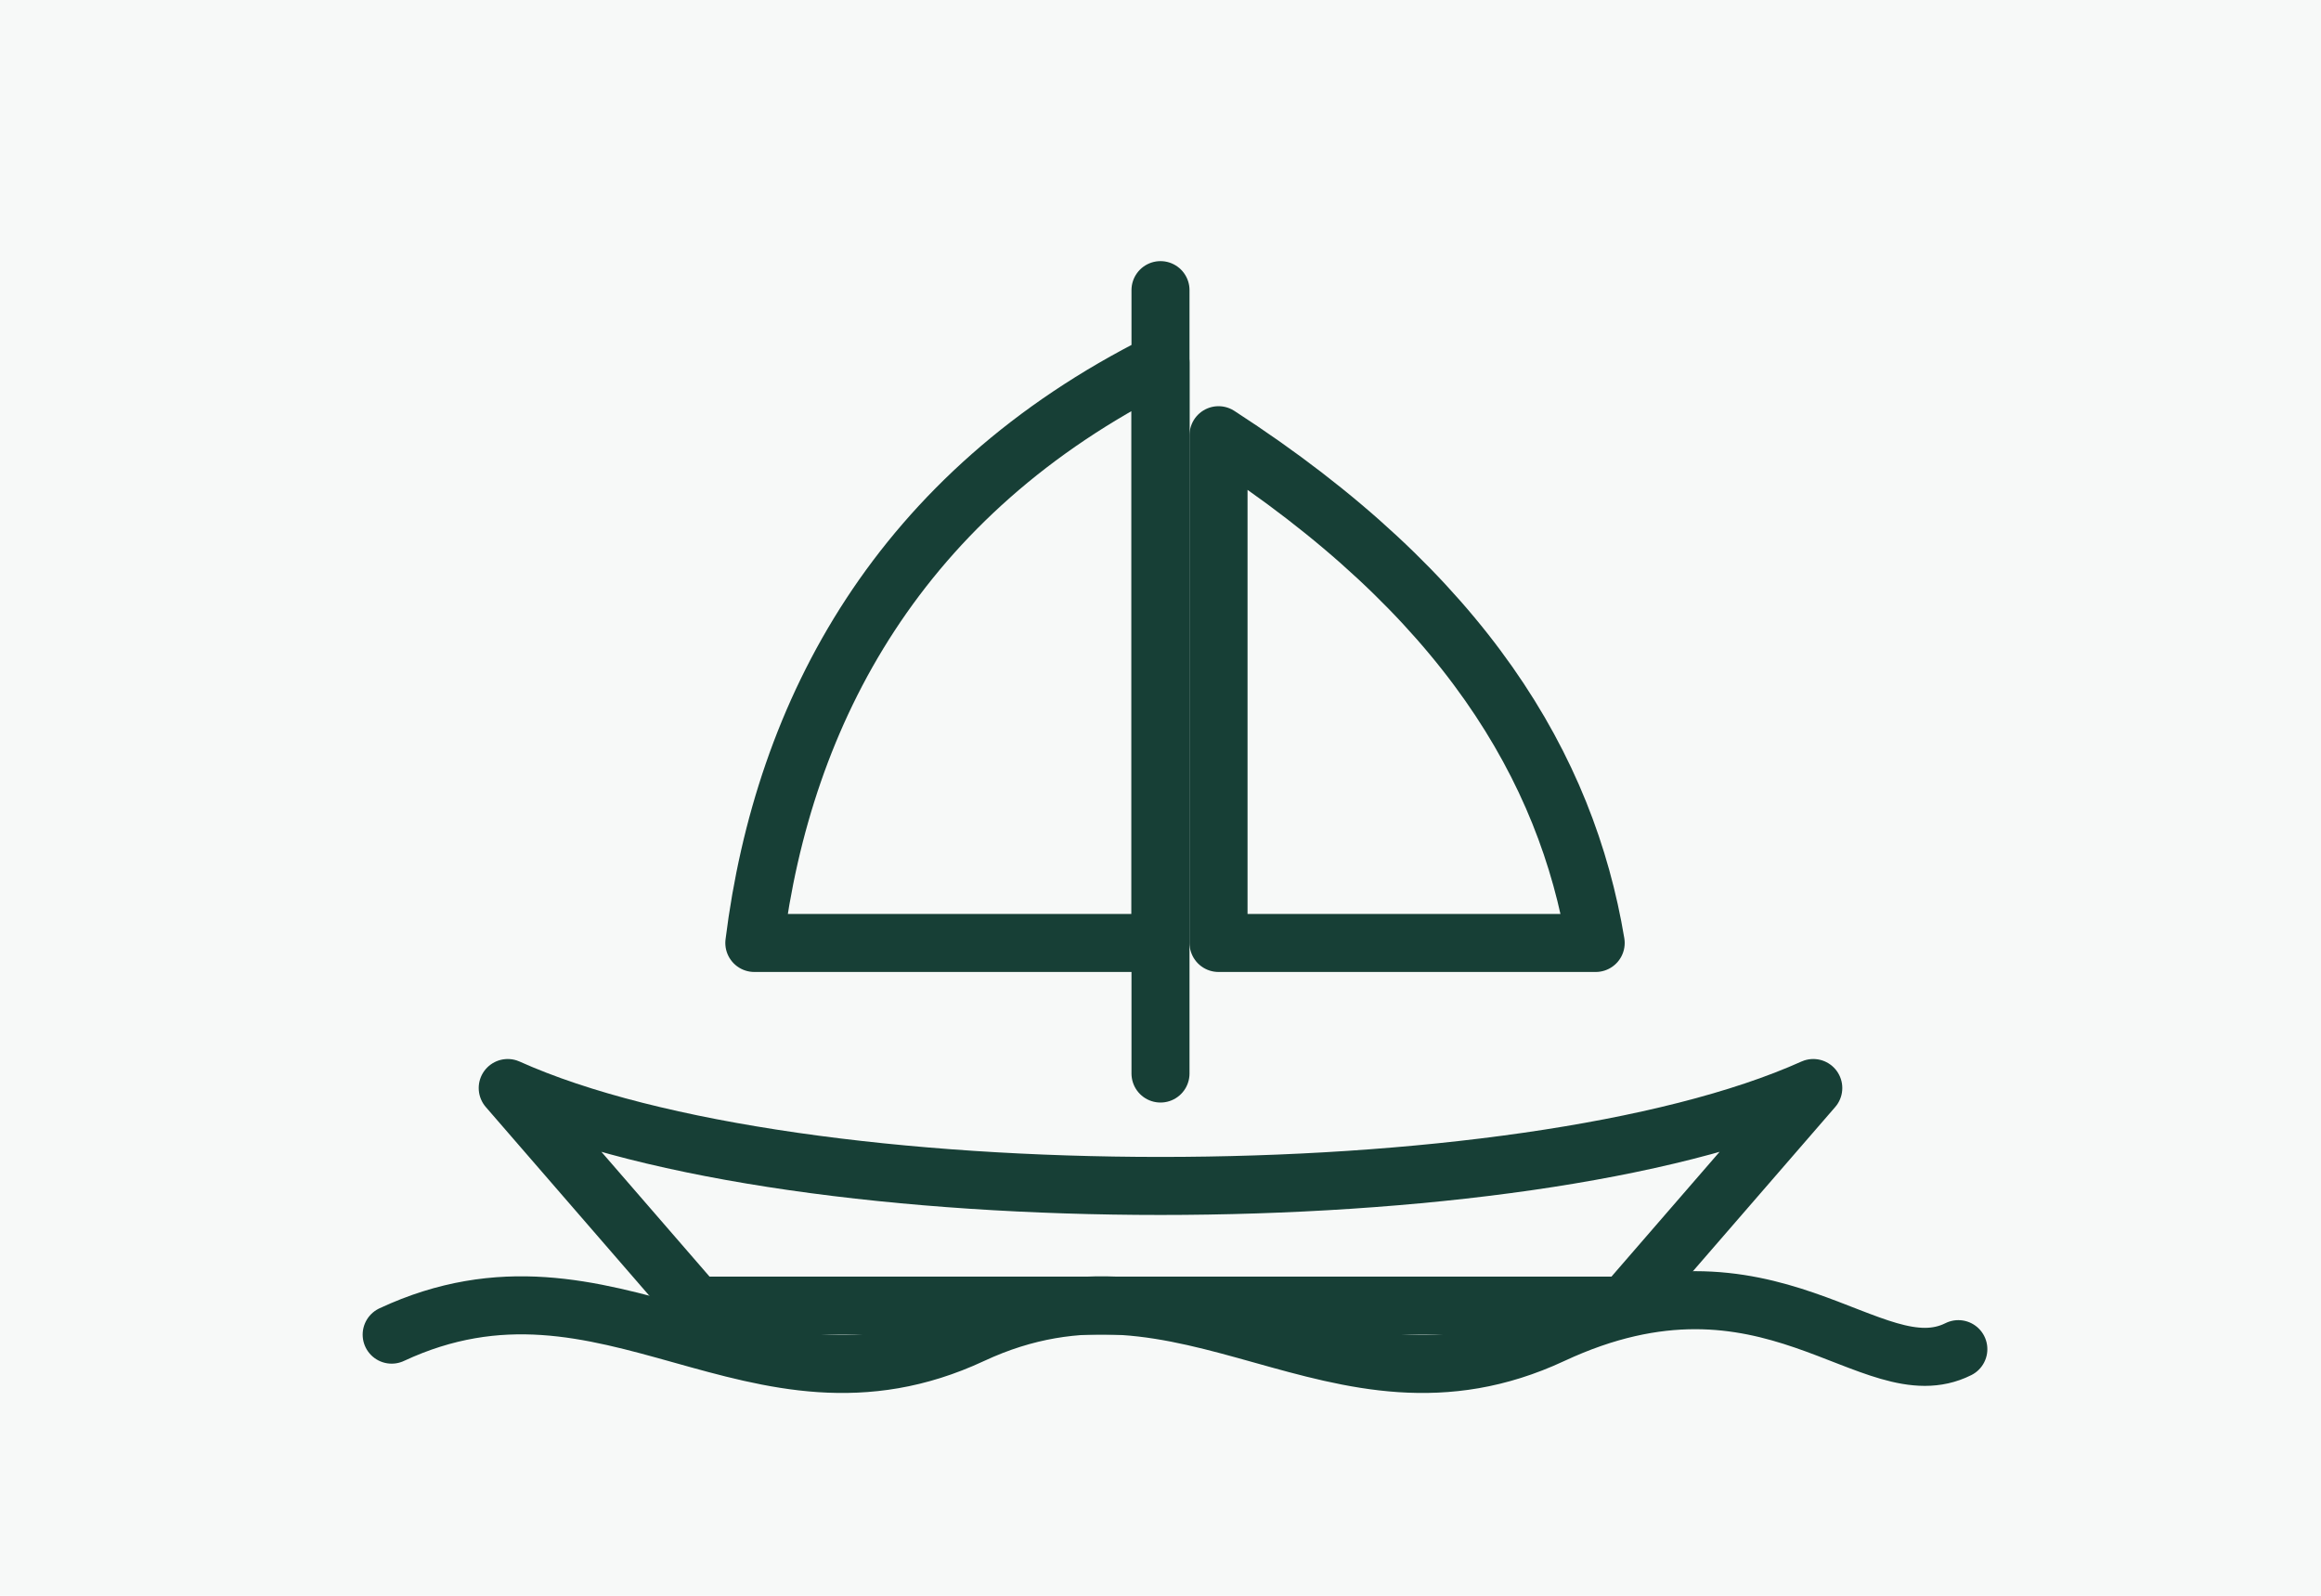
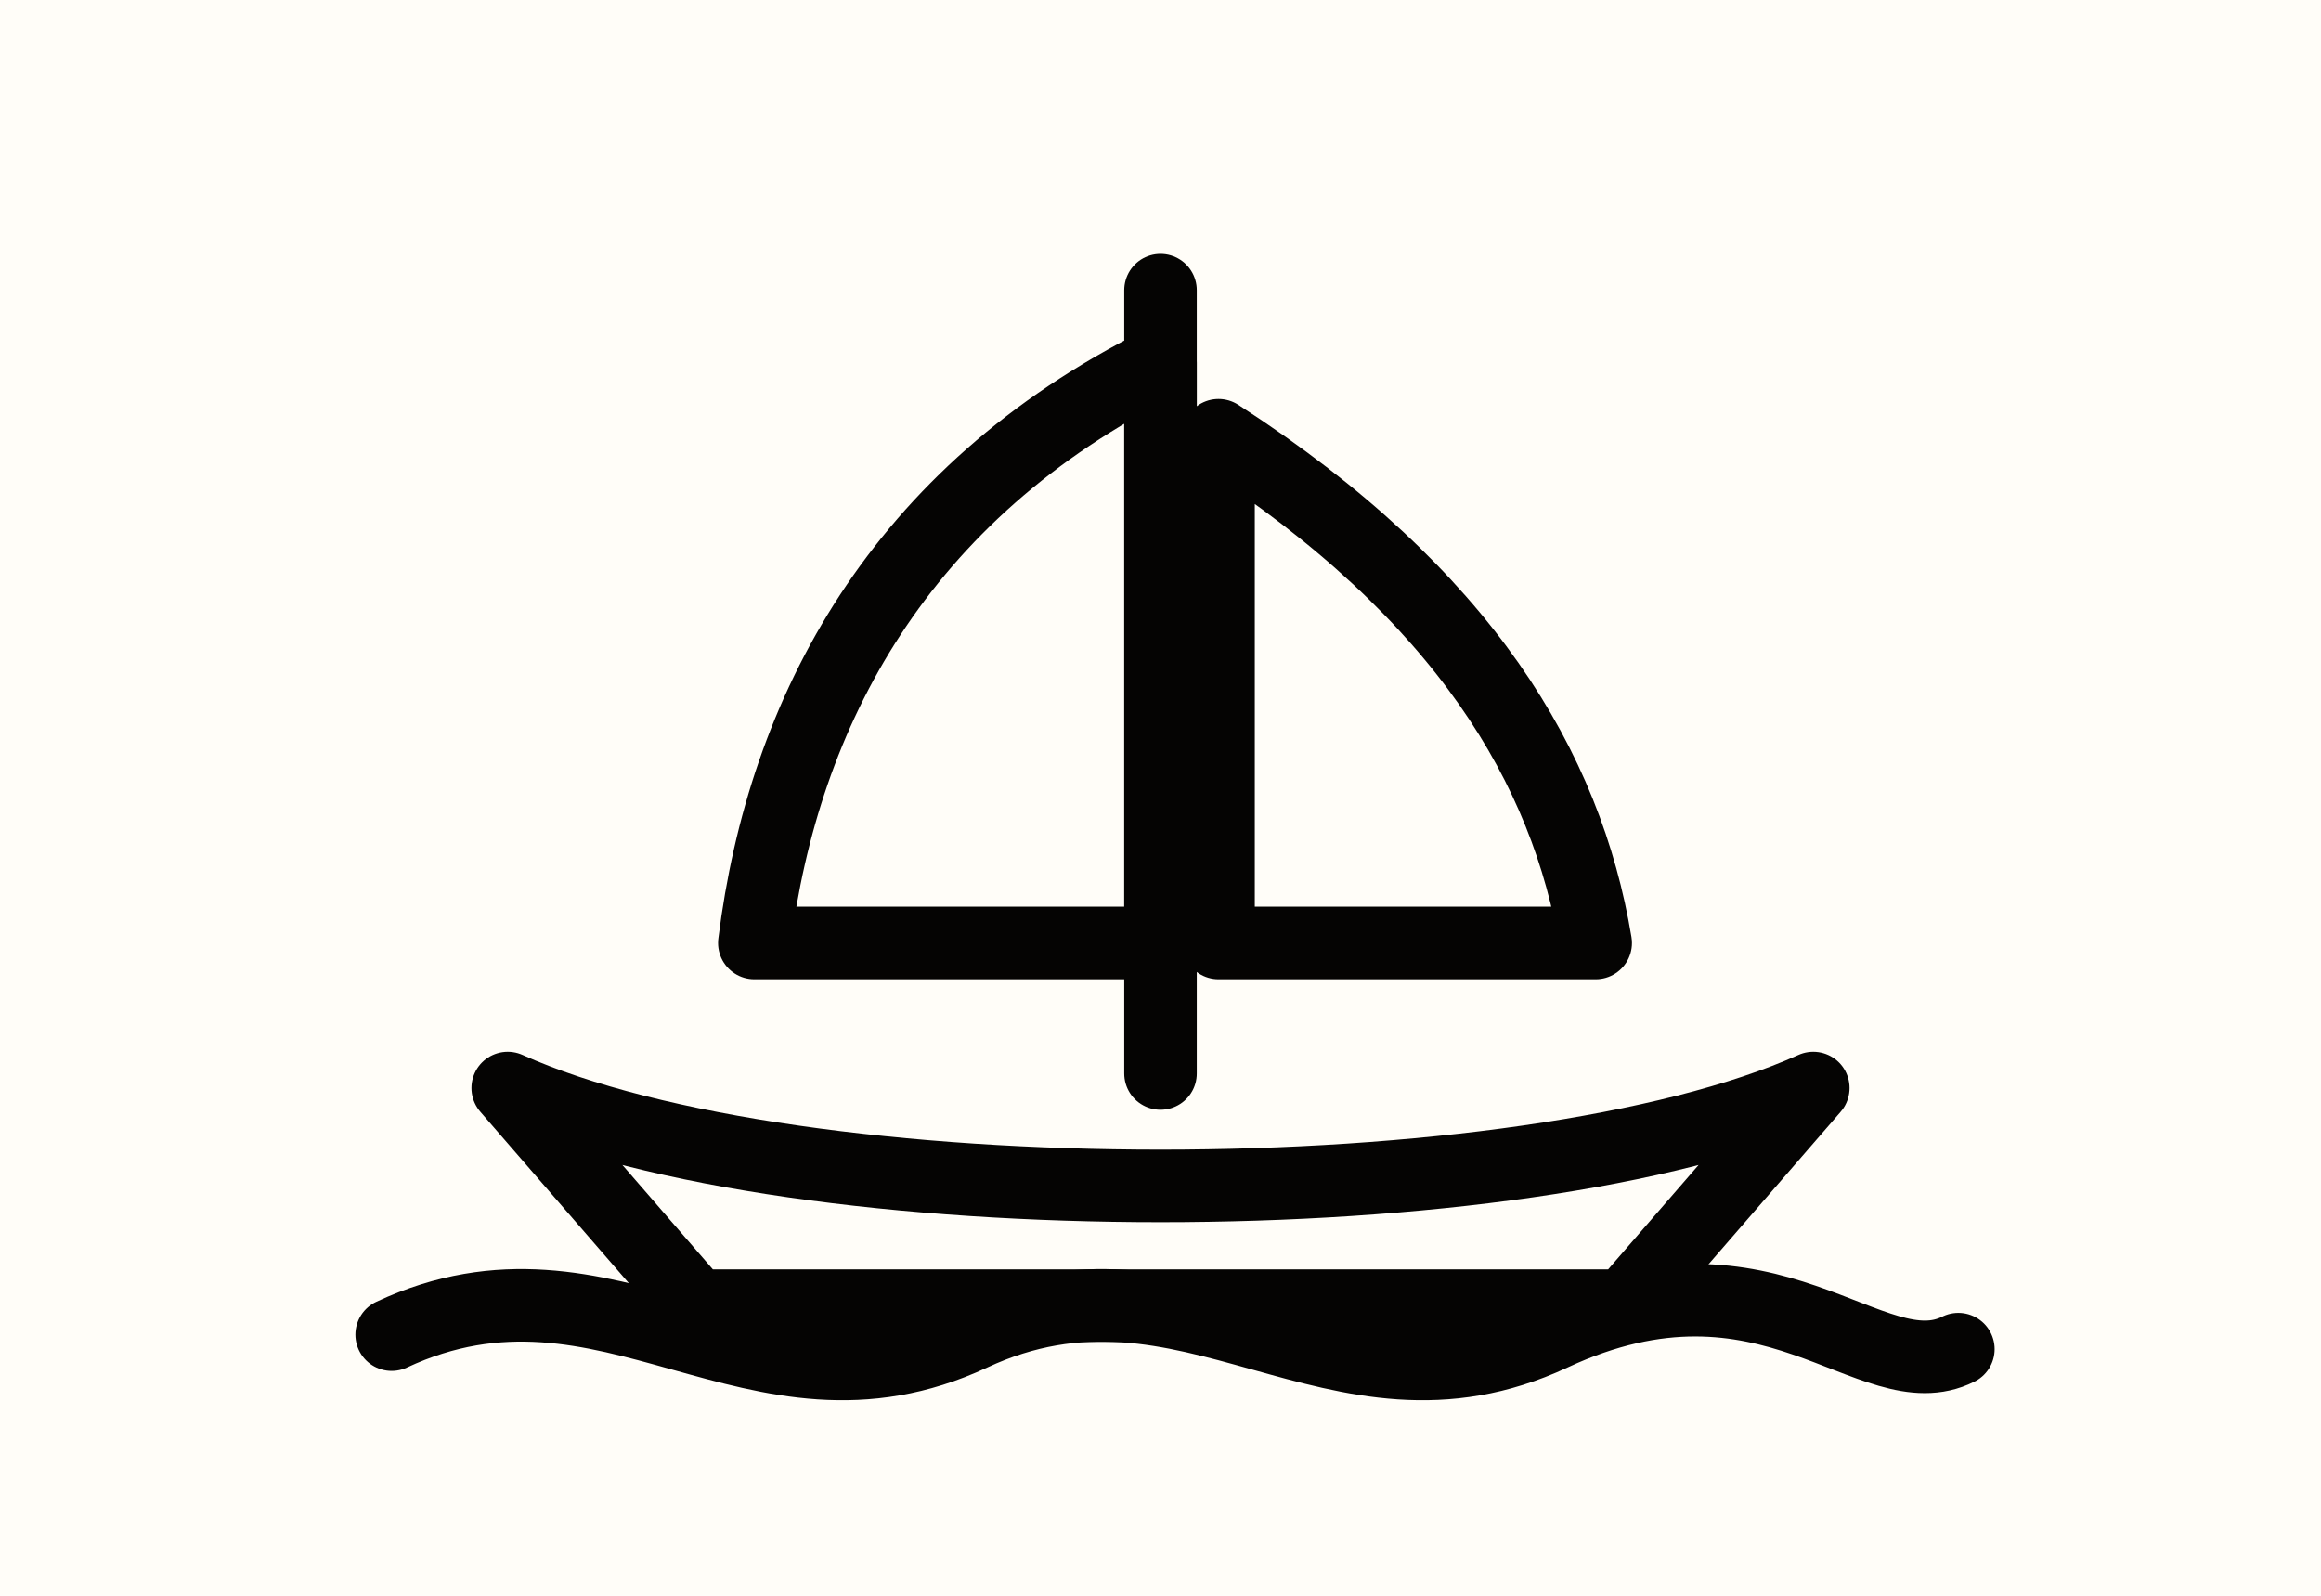
<svg xmlns="http://www.w3.org/2000/svg" viewBox="0 0 160 110">
-   <rect width="160" height="110" fill="#f7f9f8" />
-   <g fill="none" stroke="#173f36" stroke-width="4" stroke-linecap="round" stroke-linejoin="round">
+   <rect width="160" height="110" fill="#fffdf8" />
+   <g fill="none" stroke="#050403" stroke-width="5" stroke-linecap="round" stroke-linejoin="round">
    <path d="M35 75c20 9 70 9 90 0l-13 15H48L35 75z" />
    <path d="M80 20v54" />
    <path d="M80 25c-18 9-26 24-28 40h28V25z" />
    <path d="M84 30c17 11 24 23 26 35H84V30z" />
    <path d="M27 92c15-7 25 7 40 0s25 7 40 0 22 4 28 1" />
  </g>
</svg>
